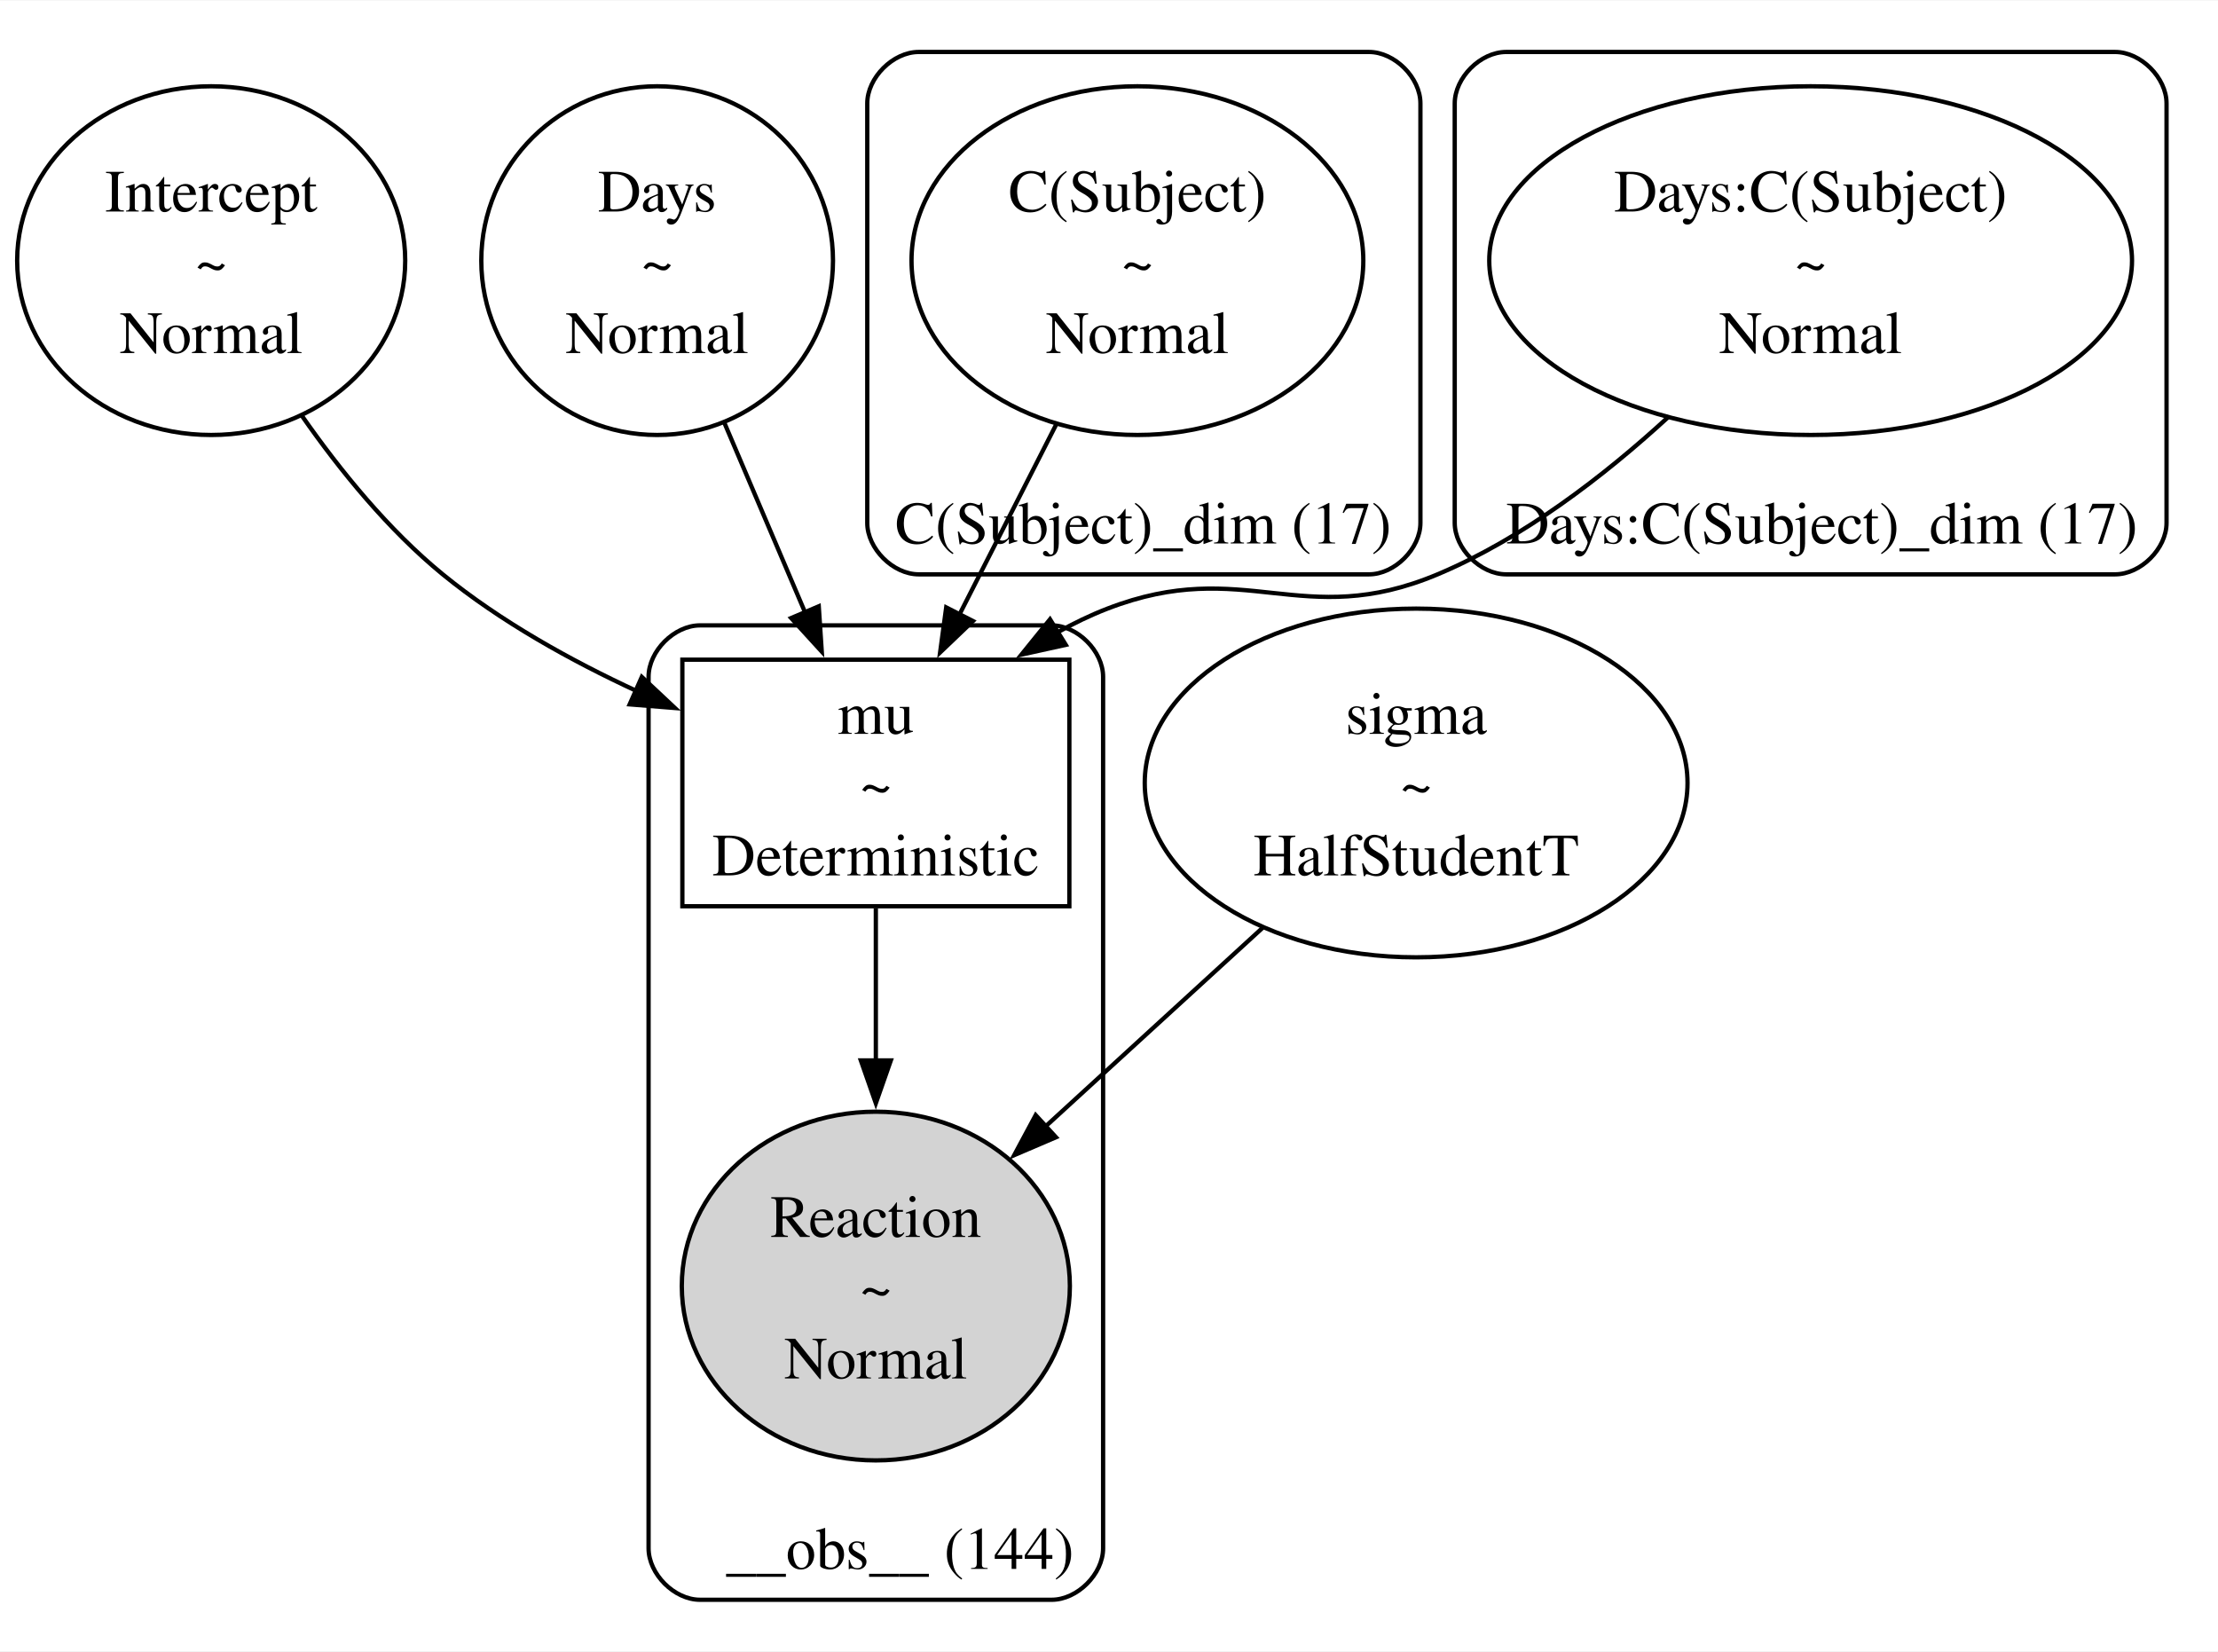
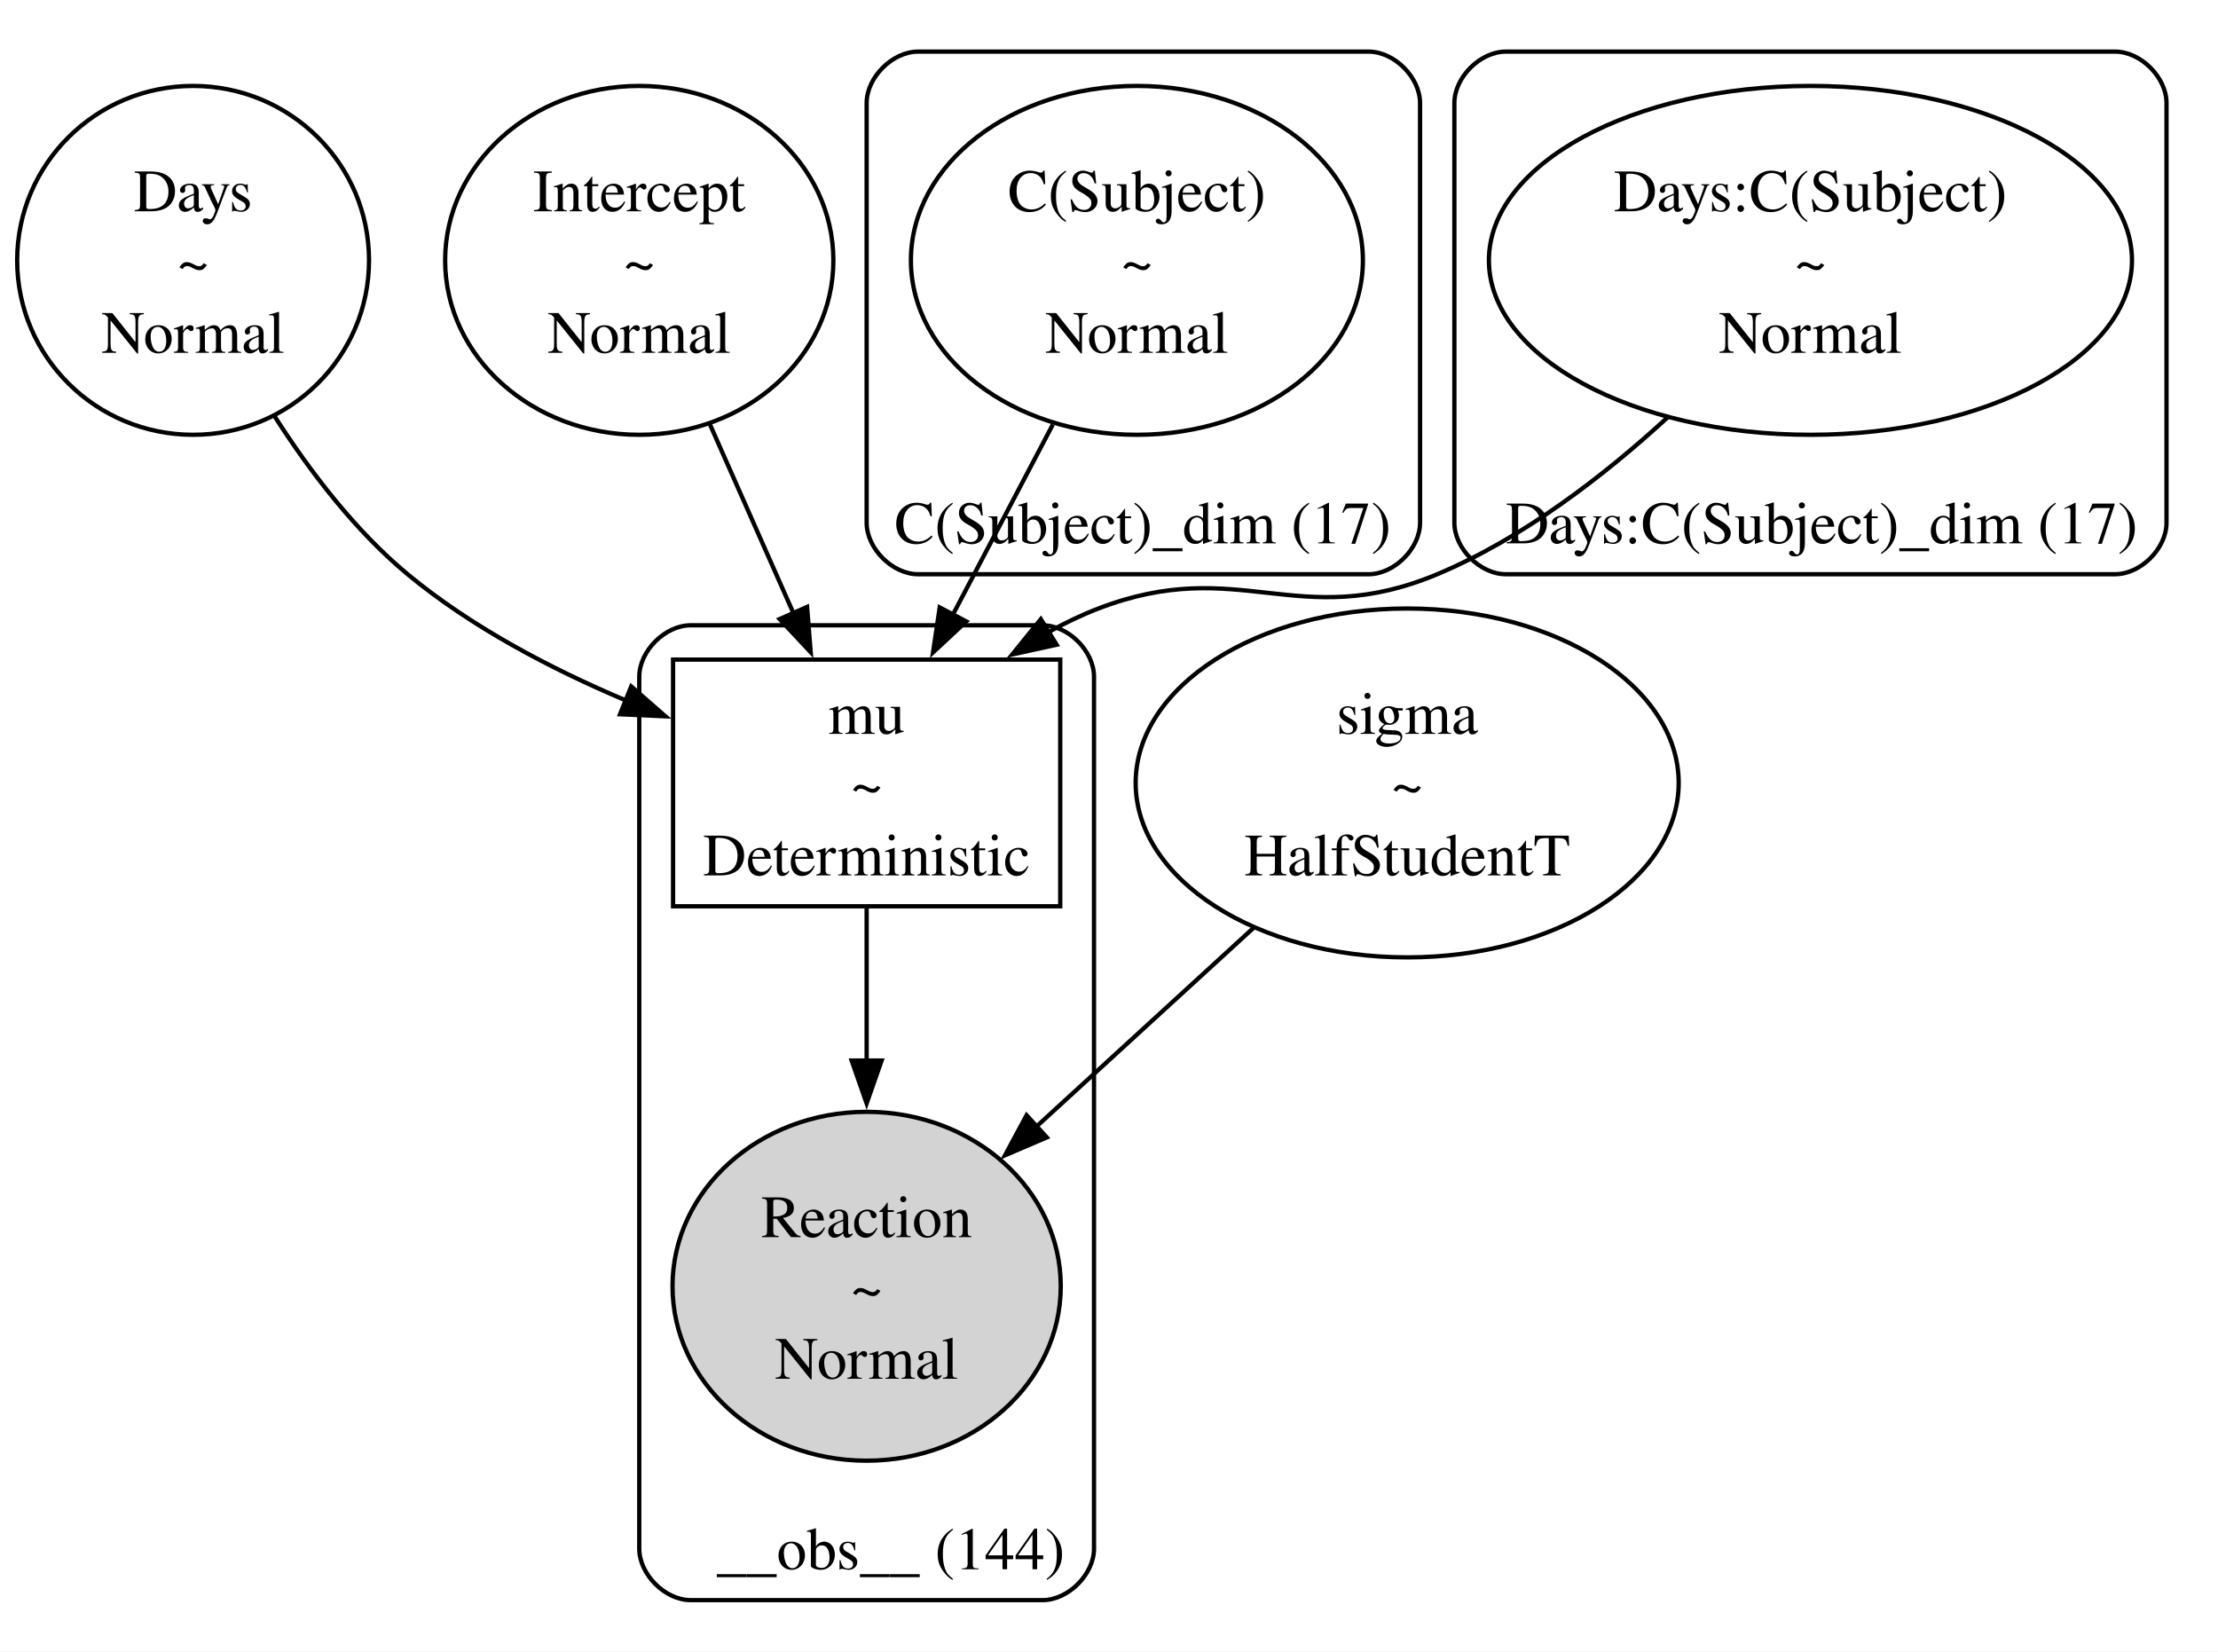
- <svg xmlns="http://www.w3.org/2000/svg" width="517pt" height="385pt" viewBox="0.00 0.00 517.25 384.95">
+ <svg xmlns="http://www.w3.org/2000/svg" width="517pt" height="385pt" viewBox="0.00 0.00 517.01 384.95">
  <g id="graph0" class="graph" transform="scale(1 1) rotate(0) translate(4 380.95)">
-     <polygon fill="white" stroke="none" points="-4,4 -4,-380.95 513.25,-380.95 513.25,4 -4,4" />
+     <polygon fill="white" stroke="none" points="-4,4 -4,-380.95 513.01,-380.95 513.01,4 -4,4" />
    <g id="clust1" class="cluster">
-       <path fill="none" stroke="black" d="M210.25,-247.13C210.25,-247.13 315.25,-247.13 315.25,-247.13 321.25,-247.13 327.25,-253.13 327.25,-259.13 327.25,-259.13 327.25,-356.95 327.25,-356.95 327.25,-362.95 321.25,-368.95 315.25,-368.95 315.25,-368.95 210.25,-368.95 210.25,-368.95 204.25,-368.95 198.25,-362.95 198.25,-356.95 198.25,-356.95 198.25,-259.13 198.25,-259.13 198.25,-253.13 204.25,-247.13 210.25,-247.13" />
-       <text text-anchor="middle" x="262.63" y="-254.33" font-family="Times,serif" font-size="14.00">C(Subject)_dim (17)</text>
+       <path fill="none" stroke="black" d="M210.01,-247.13C210.01,-247.13 315.01,-247.13 315.01,-247.13 321.01,-247.13 327.01,-253.13 327.01,-259.13 327.01,-259.13 327.01,-356.95 327.01,-356.95 327.01,-362.95 321.01,-368.95 315.01,-368.95 315.01,-368.95 210.01,-368.95 210.01,-368.95 204.01,-368.95 198.01,-362.95 198.01,-356.95 198.01,-356.95 198.01,-259.13 198.01,-259.13 198.01,-253.13 204.01,-247.13 210.01,-247.13" />
+       <text text-anchor="middle" x="262.39" y="-254.33" font-family="Times,serif" font-size="14.00">C(Subject)_dim (17)</text>
    </g>
    <g id="clust2" class="cluster">
-       <path fill="none" stroke="black" d="M347.25,-247.13C347.25,-247.13 489.25,-247.13 489.25,-247.13 495.25,-247.13 501.25,-253.13 501.25,-259.13 501.25,-259.13 501.25,-356.95 501.25,-356.95 501.25,-362.95 495.25,-368.95 489.25,-368.95 489.25,-368.95 347.25,-368.95 347.25,-368.95 341.25,-368.95 335.25,-362.95 335.25,-356.95 335.25,-356.95 335.25,-259.13 335.25,-259.13 335.25,-253.13 341.25,-247.13 347.25,-247.13" />
-       <text text-anchor="middle" x="420.88" y="-254.33" font-family="Times,serif" font-size="14.00">Days:C(Subject)_dim (17)</text>
+       <path fill="none" stroke="black" d="M347.01,-247.13C347.01,-247.13 489.01,-247.13 489.01,-247.13 495.01,-247.13 501.01,-253.13 501.01,-259.13 501.01,-259.13 501.01,-356.95 501.01,-356.95 501.01,-362.95 495.01,-368.95 489.01,-368.95 489.01,-368.95 347.01,-368.95 347.01,-368.95 341.01,-368.95 335.01,-362.95 335.01,-356.95 335.01,-356.95 335.01,-259.13 335.01,-259.13 335.01,-253.13 341.01,-247.13 347.01,-247.13" />
+       <text text-anchor="middle" x="420.64" y="-254.33" font-family="Times,serif" font-size="14.00">Days:C(Subject)_dim (17)</text>
    </g>
    <g id="clust3" class="cluster">
-       <path fill="none" stroke="black" d="M159.25,-8C159.25,-8 241.25,-8 241.25,-8 247.25,-8 253.25,-14 253.25,-20 253.25,-20 253.25,-223.23 253.25,-223.23 253.25,-229.23 247.25,-235.23 241.25,-235.23 241.25,-235.23 159.25,-235.23 159.25,-235.23 153.25,-235.23 147.25,-229.23 147.25,-223.23 147.25,-223.23 147.25,-20 147.25,-20 147.25,-14 153.25,-8 159.25,-8" />
-       <text text-anchor="middle" x="205.88" y="-15.2" font-family="Times,serif" font-size="14.00">__obs__ (144)</text>
+       <path fill="none" stroke="black" d="M157.01,-8C157.01,-8 239.01,-8 239.01,-8 245.01,-8 251.01,-14 251.01,-20 251.01,-20 251.01,-223.23 251.01,-223.23 251.01,-229.23 245.01,-235.23 239.01,-235.23 239.01,-235.23 157.01,-235.23 157.01,-235.23 151.01,-235.23 145.01,-229.23 145.01,-223.23 145.01,-223.23 145.01,-20 145.01,-20 145.01,-14 151.01,-8 157.01,-8" />
+       <text text-anchor="middle" x="203.64" y="-15.2" font-family="Times,serif" font-size="14.00">__obs__ (144)</text>
    </g>
    <g id="node1" class="node">
-       <ellipse fill="none" stroke="black" cx="45.25" cy="-320.29" rx="45.25" ry="40.66" />
-       <text text-anchor="middle" x="45.25" y="-331.74" font-family="Times,serif" font-size="14.00">Intercept</text>
-       <text text-anchor="middle" x="45.25" y="-315.24" font-family="Times,serif" font-size="14.00">~</text>
-       <text text-anchor="middle" x="45.25" y="-298.74" font-family="Times,serif" font-size="14.00">Normal</text>
+       <ellipse fill="none" stroke="black" cx="41.01" cy="-320.29" rx="41.01" ry="40.66" />
+       <text text-anchor="middle" x="41.01" y="-331.74" font-family="Times,serif" font-size="14.00">Days</text>
+       <text text-anchor="middle" x="41.01" y="-315.24" font-family="Times,serif" font-size="14.00">~</text>
+       <text text-anchor="middle" x="41.01" y="-298.74" font-family="Times,serif" font-size="14.00">Normal</text>
+     </g>
+     <g id="node6" class="node">
+       <polygon fill="none" stroke="black" points="243.14,-227.23 152.89,-227.23 152.89,-169.73 243.14,-169.73 243.14,-227.23" />
+       <text text-anchor="middle" x="198.01" y="-209.93" font-family="Times,serif" font-size="14.00">mu</text>
+       <text text-anchor="middle" x="198.01" y="-193.43" font-family="Times,serif" font-size="14.00">~</text>
+       <text text-anchor="middle" x="198.01" y="-176.93" font-family="Times,serif" font-size="14.00">Deterministic</text>
+     </g>
+     <g id="edge2" class="edge">
+       <path fill="none" stroke="black" d="M60.05,-283.88C68.27,-271.05 78.81,-257.25 91.01,-247.13 105.86,-234.83 124.39,-225.1 141.83,-217.73" />
+       <polygon fill="black" stroke="black" points="143.13,-220.98 151.11,-214.01 140.52,-214.49 143.13,-220.98" />
+     </g>
+     <g id="node2" class="node">
+       <ellipse fill="none" stroke="black" cx="145.01" cy="-320.29" rx="45.25" ry="40.66" />
+       <text text-anchor="middle" x="145.01" y="-331.74" font-family="Times,serif" font-size="14.00">Intercept</text>
+       <text text-anchor="middle" x="145.01" y="-315.24" font-family="Times,serif" font-size="14.00">~</text>
+       <text text-anchor="middle" x="145.01" y="-298.74" font-family="Times,serif" font-size="14.00">Normal</text>
+     </g>
+     <g id="edge3" class="edge">
+       <path fill="none" stroke="black" d="M161.49,-282.04C167.69,-268.02 174.75,-252.07 180.99,-237.95" />
+       <polygon fill="black" stroke="black" points="184.13,-239.51 184.97,-228.95 177.73,-236.68 184.13,-239.51" />
+     </g>
+     <g id="node3" class="node">
+       <ellipse fill="none" stroke="black" cx="324.01" cy="-198.48" rx="63.29" ry="40.66" />
+       <text text-anchor="middle" x="324.01" y="-209.93" font-family="Times,serif" font-size="14.00">sigma</text>
+       <text text-anchor="middle" x="324.01" y="-193.43" font-family="Times,serif" font-size="14.00">~</text>
+       <text text-anchor="middle" x="324.01" y="-176.93" font-family="Times,serif" font-size="14.00">HalfStudentT</text>
    </g>
    <g id="node7" class="node">
-       <polygon fill="none" stroke="black" points="245.38,-227.23 155.13,-227.23 155.13,-169.73 245.38,-169.73 245.38,-227.23" />
-       <text text-anchor="middle" x="200.25" y="-209.93" font-family="Times,serif" font-size="14.00">mu</text>
-       <text text-anchor="middle" x="200.25" y="-193.43" font-family="Times,serif" font-size="14.00">~</text>
-       <text text-anchor="middle" x="200.25" y="-176.93" font-family="Times,serif" font-size="14.00">Deterministic</text>
+       <ellipse fill="lightgrey" stroke="black" cx="198.01" cy="-81.16" rx="45.25" ry="40.66" />
+       <text text-anchor="middle" x="198.01" y="-92.61" font-family="Times,serif" font-size="14.00">Reaction</text>
+       <text text-anchor="middle" x="198.01" y="-76.11" font-family="Times,serif" font-size="14.00">~</text>
+       <text text-anchor="middle" x="198.01" y="-59.61" font-family="Times,serif" font-size="14.00">Normal</text>
    </g>
-     <g id="edge2" class="edge">
-       <path fill="none" stroke="black" d="M66.43,-284.07C75.37,-271.26 86.65,-257.43 99.25,-247.13 112.68,-236.17 129.05,-227.05 144.67,-219.83" />
-       <polygon fill="black" stroke="black" points="145.67,-223.21 153.4,-215.96 142.84,-216.81 145.67,-223.21" />
+     <g id="edge6" class="edge">
+       <path fill="none" stroke="black" d="M288.24,-164.74C272.38,-150.22 253.67,-133.1 237.41,-118.22" />
+       <polygon fill="black" stroke="black" points="240.01,-115.86 230.27,-111.69 235.29,-121.02 240.01,-115.86" />
    </g>
-     <g id="node2" class="node">
-       <ellipse fill="none" stroke="black" cx="149.25" cy="-320.29" rx="41.01" ry="40.66" />
-       <text text-anchor="middle" x="149.25" y="-331.74" font-family="Times,serif" font-size="14.00">Days</text>
-       <text text-anchor="middle" x="149.25" y="-315.24" font-family="Times,serif" font-size="14.00">~</text>
-       <text text-anchor="middle" x="149.25" y="-298.74" font-family="Times,serif" font-size="14.00">Normal</text>
+     <g id="node4" class="node">
+       <ellipse fill="none" stroke="black" cx="261.01" cy="-320.29" rx="52.68" ry="40.66" />
+       <text text-anchor="middle" x="261.01" y="-331.74" font-family="Times,serif" font-size="14.00">C(Subject)</text>
+       <text text-anchor="middle" x="261.01" y="-315.24" font-family="Times,serif" font-size="14.00">~</text>
+       <text text-anchor="middle" x="261.01" y="-298.74" font-family="Times,serif" font-size="14.00">Normal</text>
+     </g>
+     <g id="edge1" class="edge">
+       <path fill="none" stroke="black" d="M241.42,-282.04C233.98,-267.89 225.5,-251.76 218.02,-237.53" />
+       <polygon fill="black" stroke="black" points="221.24,-236.13 213.49,-228.91 215.04,-239.39 221.24,-236.13" />
+     </g>
+     <g id="node5" class="node">
+       <ellipse fill="none" stroke="black" cx="418.01" cy="-320.29" rx="74.95" ry="40.66" />
+       <text text-anchor="middle" x="418.01" y="-331.74" font-family="Times,serif" font-size="14.00">Days:C(Subject)</text>
+       <text text-anchor="middle" x="418.01" y="-315.24" font-family="Times,serif" font-size="14.00">~</text>
+       <text text-anchor="middle" x="418.01" y="-298.74" font-family="Times,serif" font-size="14.00">Normal</text>
    </g>
    <g id="edge4" class="edge">
-       <path fill="none" stroke="black" d="M164.97,-282.37C170.94,-268.34 177.76,-252.33 183.79,-238.15" />
-       <polygon fill="black" stroke="black" points="186.94,-239.68 187.64,-229.11 180.5,-236.94 186.94,-239.68" />
-     </g>
-     <g id="node3" class="node">
-       <ellipse fill="none" stroke="black" cx="326.25" cy="-198.48" rx="63.29" ry="40.66" />
-       <text text-anchor="middle" x="326.25" y="-209.93" font-family="Times,serif" font-size="14.00">sigma</text>
-       <text text-anchor="middle" x="326.25" y="-193.43" font-family="Times,serif" font-size="14.00">~</text>
-       <text text-anchor="middle" x="326.25" y="-176.93" font-family="Times,serif" font-size="14.00">HalfStudentT</text>
-     </g>
-     <g id="node6" class="node">
-       <ellipse fill="lightgrey" stroke="black" cx="200.25" cy="-81.16" rx="45.25" ry="40.66" />
-       <text text-anchor="middle" x="200.25" y="-92.61" font-family="Times,serif" font-size="14.00">Reaction</text>
-       <text text-anchor="middle" x="200.25" y="-76.11" font-family="Times,serif" font-size="14.00">~</text>
-       <text text-anchor="middle" x="200.25" y="-59.61" font-family="Times,serif" font-size="14.00">Normal</text>
-     </g>
-     <g id="edge6" class="edge">
-       <path fill="none" stroke="black" d="M290.49,-164.74C274.62,-150.22 255.91,-133.1 239.65,-118.22" />
-       <polygon fill="black" stroke="black" points="242.26,-115.86 232.52,-111.69 237.53,-121.02 242.26,-115.86" />
-     </g>
-     <g id="node4" class="node">
-       <ellipse fill="none" stroke="black" cx="261.25" cy="-320.29" rx="52.68" ry="40.66" />
-       <text text-anchor="middle" x="261.25" y="-331.74" font-family="Times,serif" font-size="14.00">C(Subject)</text>
-       <text text-anchor="middle" x="261.25" y="-315.24" font-family="Times,serif" font-size="14.00">~</text>
-       <text text-anchor="middle" x="261.25" y="-298.74" font-family="Times,serif" font-size="14.00">Normal</text>
-     </g>
-     <g id="edge3" class="edge">
-       <path fill="none" stroke="black" d="M242.29,-282.04C235.08,-267.89 226.87,-251.76 219.63,-237.53" />
-       <polygon fill="black" stroke="black" points="222.9,-236.24 215.24,-228.92 216.66,-239.42 222.9,-236.24" />
-     </g>
-     <g id="node5" class="node">
-       <ellipse fill="none" stroke="black" cx="418.25" cy="-320.29" rx="74.95" ry="40.66" />
-       <text text-anchor="middle" x="418.25" y="-331.74" font-family="Times,serif" font-size="14.00">Days:C(Subject)</text>
-       <text text-anchor="middle" x="418.25" y="-315.24" font-family="Times,serif" font-size="14.00">~</text>
-       <text text-anchor="middle" x="418.25" y="-298.74" font-family="Times,serif" font-size="14.00">Normal</text>
-     </g>
-     <g id="edge1" class="edge">
-       <path fill="none" stroke="black" d="M385.06,-283.82C370.01,-270 351.15,-255.5 331.25,-247.13 299.54,-233.8 286.35,-251.53 254.25,-239.13 250.33,-237.62 246.45,-235.74 242.66,-233.64" />
-       <polygon fill="black" stroke="black" points="244.55,-230.69 234.2,-228.41 240.87,-236.65 244.55,-230.69" />
+       <path fill="none" stroke="black" d="M384.82,-283.79C369.78,-269.97 350.92,-255.47 331.01,-247.13 298.46,-233.5 284.95,-251.8 252.01,-239.13 248.09,-237.63 244.2,-235.75 240.41,-233.65" />
+       <polygon fill="black" stroke="black" points="242.3,-230.7 231.95,-228.43 238.62,-236.66 242.3,-230.7" />
    </g>
    <g id="edge5" class="edge">
-       <path fill="none" stroke="black" d="M200.25,-169.27C200.25,-158.44 200.25,-145.73 200.25,-133.41" />
-       <polygon fill="black" stroke="black" points="203.75,-133.78 200.25,-123.78 196.75,-133.78 203.75,-133.78" />
+       <path fill="none" stroke="black" d="M198.01,-169.27C198.01,-158.44 198.01,-145.73 198.01,-133.41" />
+       <polygon fill="black" stroke="black" points="201.51,-133.78 198.01,-123.78 194.51,-133.78 201.51,-133.78" />
    </g>
  </g>
</svg>
